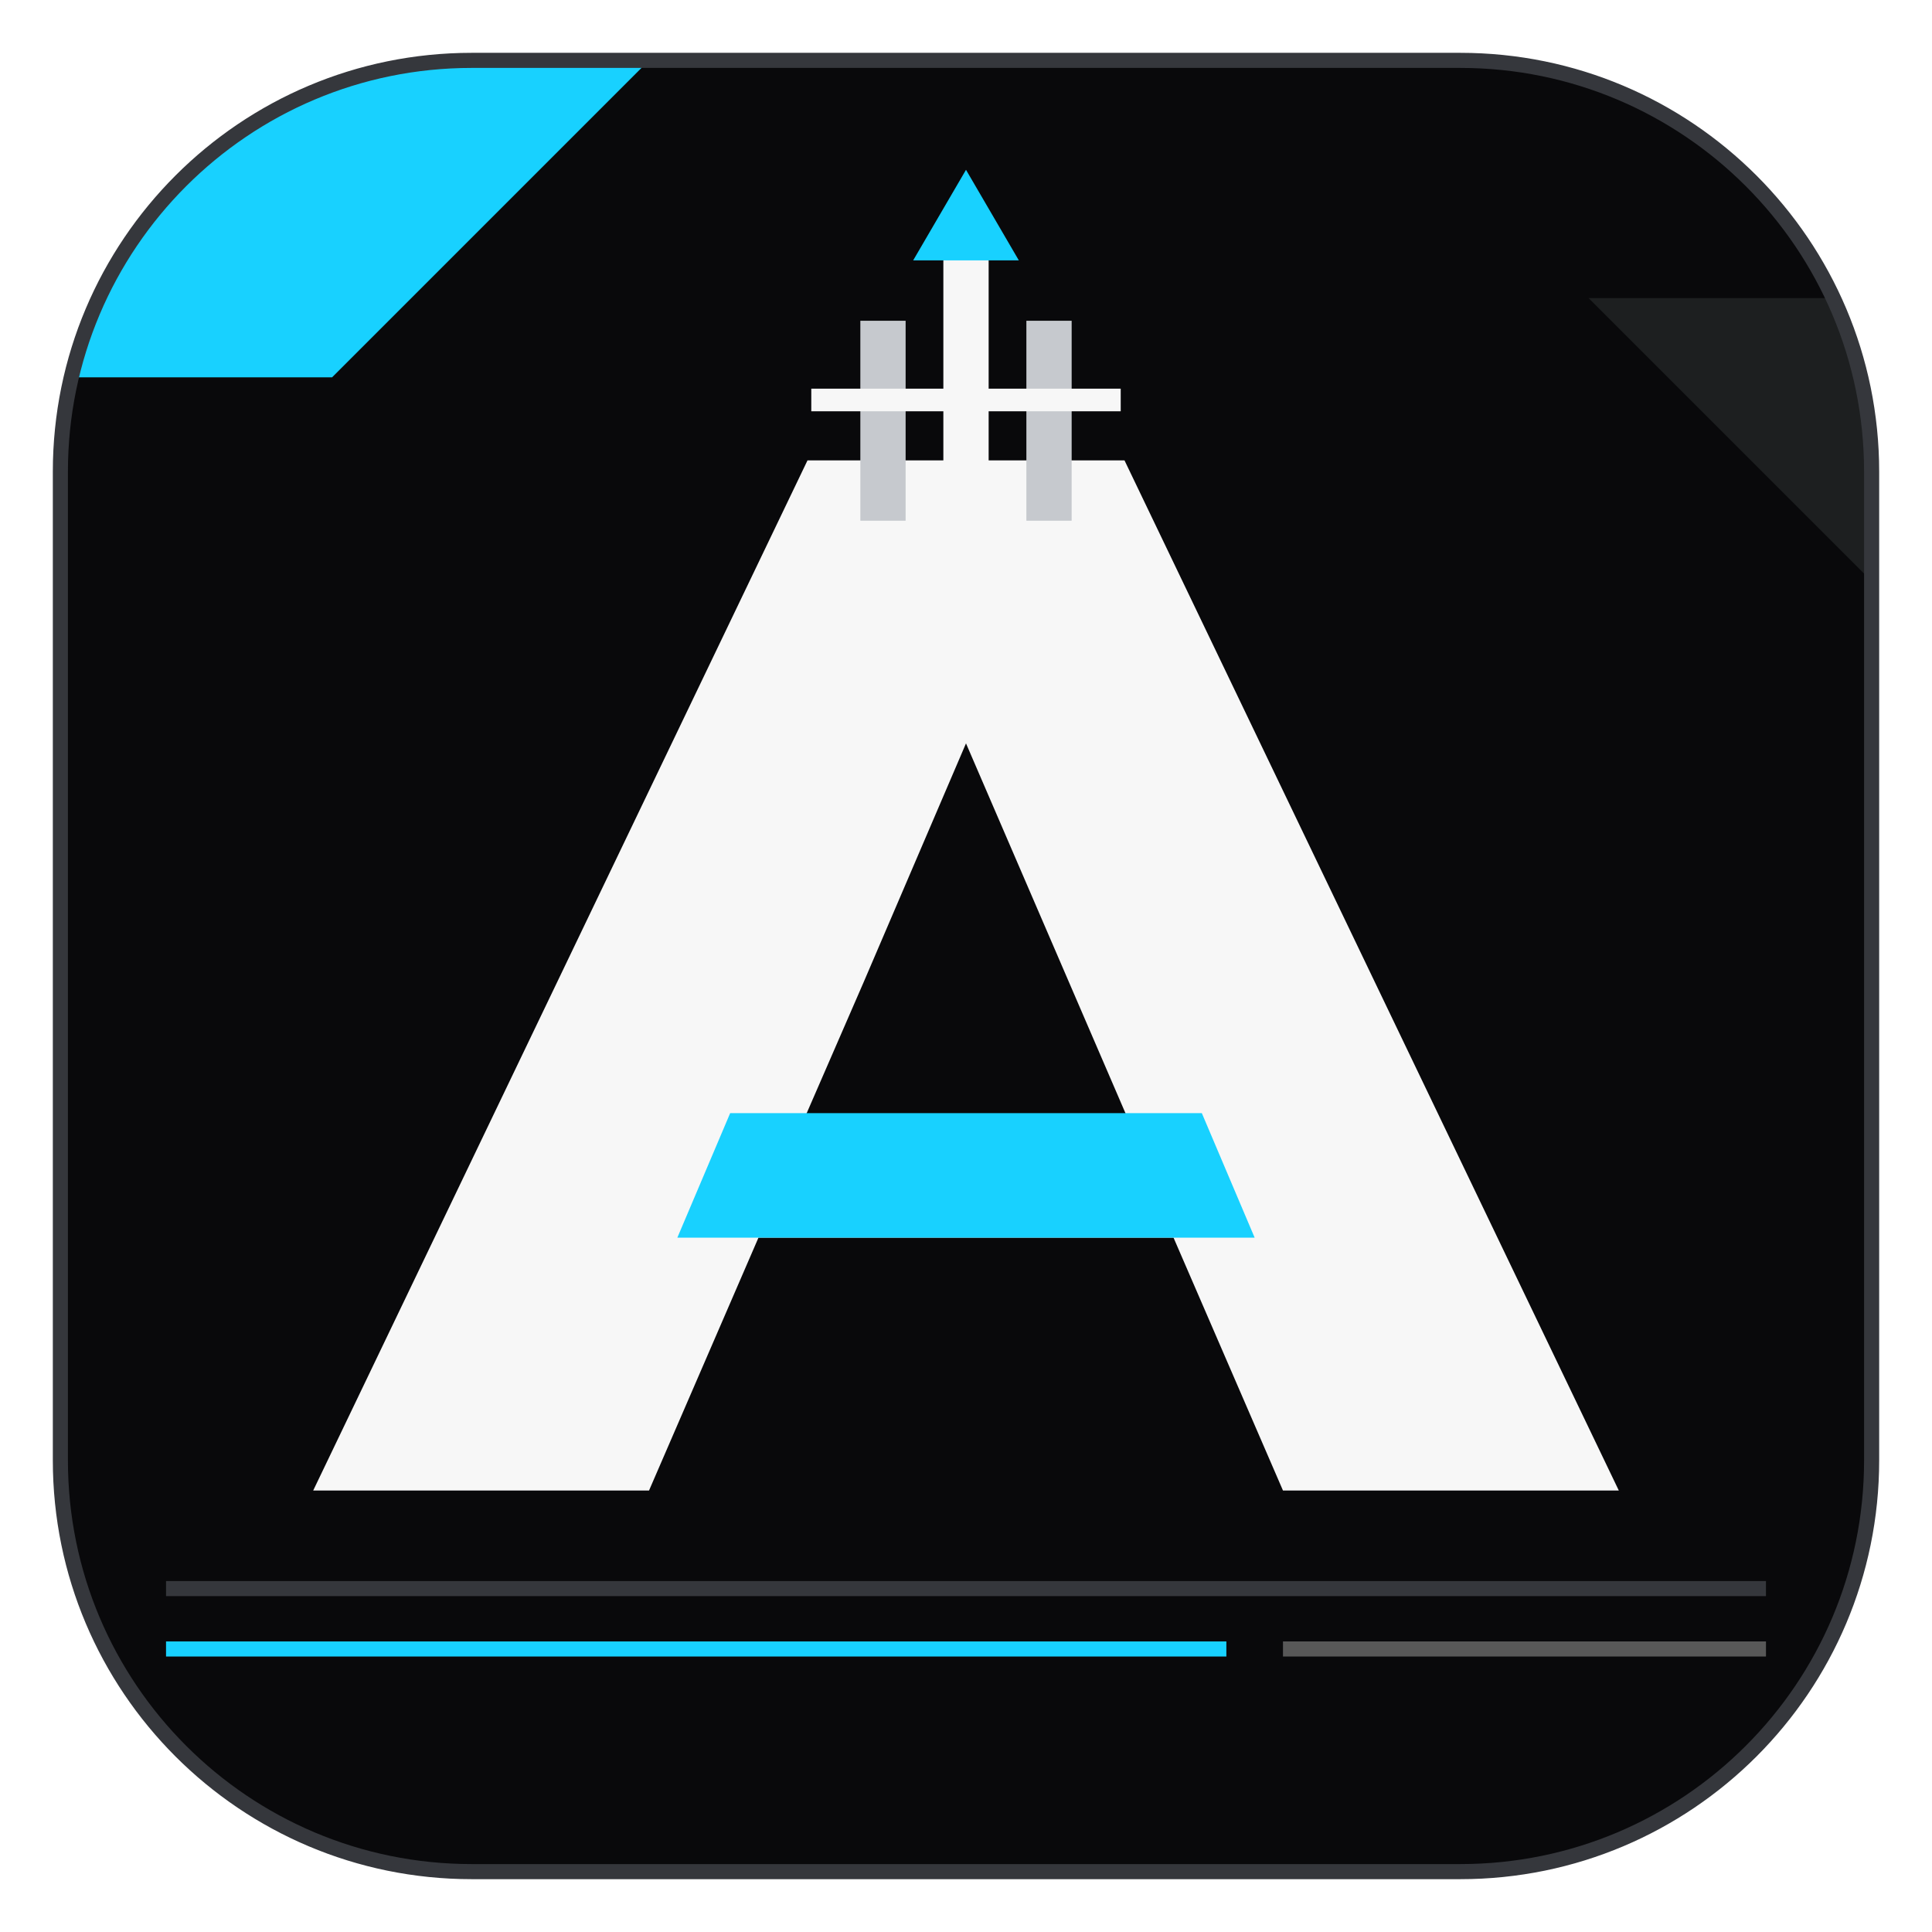
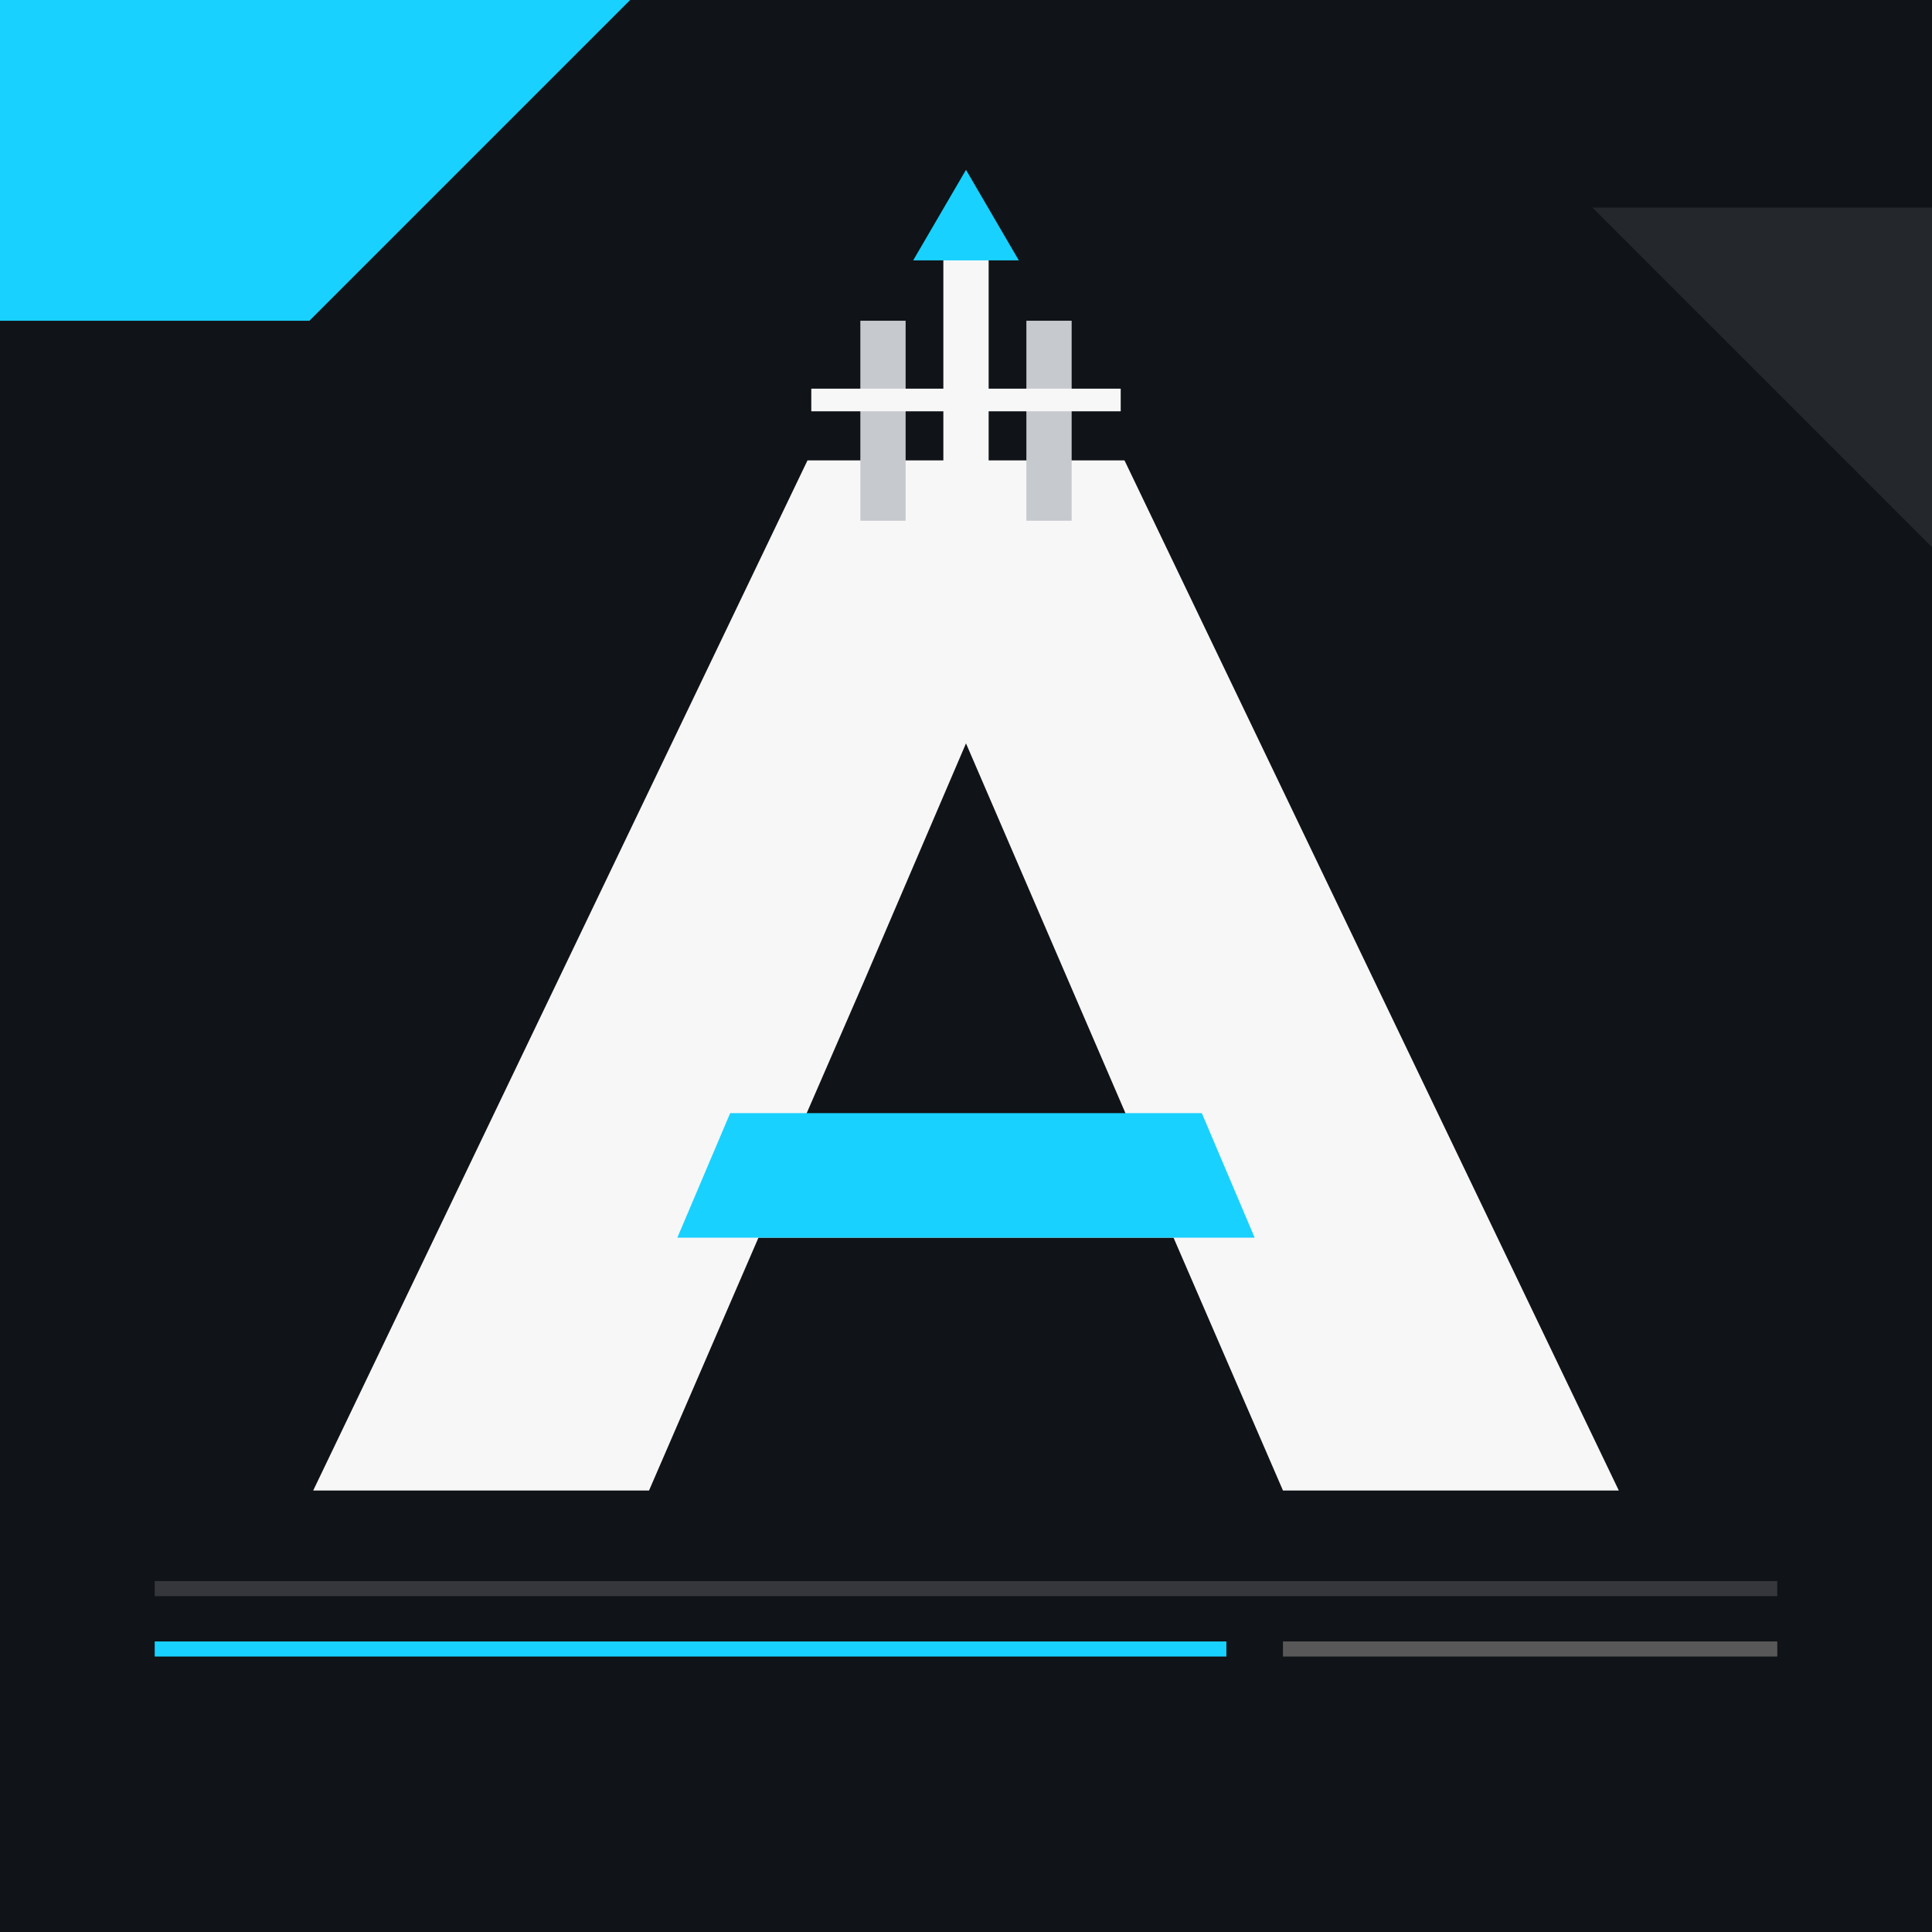
<svg xmlns="http://www.w3.org/2000/svg" width="1024" height="1024" viewBox="0 0 1024 1024">
-   <defs>
-     <clipPath id="tile">
-       <rect x="32" y="32" width="960" height="960" rx="218" />
-     </clipPath>
-   </defs>
-   <rect x="32" y="32" width="960" height="960" rx="218" fill="#09090b" />
-   <g clip-path="url(#tile)">
-     <path d="M32 32h312L176 200H32Z" fill="#18d1ff" />
-     <path d="M992 158v150L842 158Z" fill="#1d1f20" />
-     <path d="M88 842h848" fill="none" stroke="#35373c" stroke-width="8" />
-     <path d="M88 874h562" fill="none" stroke="#18d1ff" stroke-width="8" />
-     <path d="M680 874h256" fill="none" stroke="#585858" stroke-width="8" />
-     <path d="M166 790 428 244h168L858 790H680l-58-134H402l-58 134Zm292-270-40 92h188l-94-218Z" fill="#f7f7f7" fill-rule="evenodd" />
-     <path d="M387 590h250l28 66H359Z" fill="#18d1ff" />
-     <path d="M500 122h24v158h-24Z" fill="#f7f7f7" />
-     <path d="m512 90 28 48h-56Z" fill="#18d1ff" />
-     <path d="M456 170h24v106h-24ZM544 170h24v106h-24Z" fill="#c6c9ce" />
-     <path d="M430 212h164" fill="none" stroke="#f7f7f7" stroke-width="12" />
-   </g>
-   <rect x="32" y="32" width="960" height="960" rx="218" fill="none" stroke="#35373c" stroke-width="8" />
+   <rect width="1024" height="1024" fill="#101317" />
+   <path d="M0 0h334L164 170H0Z" fill="#18d1ff" />
+   <path d="M1024 110v180L844 110Z" fill="#24272c" />
+   <path d="M166 790 428 244h168L858 790H680l-58-134H402l-58 134Zm292-270-40 92h188l-94-218Z" fill="#f7f7f7" fill-rule="evenodd" />
+   <path d="M387 590h250l28 66H359Z" fill="#18d1ff" />
+   <path d="M500 122h24v158h-24Z" fill="#f7f7f7" />
+   <path d="m512 90 28 48h-56Z" fill="#18d1ff" />
+   <path d="M456 170h24v106h-24ZM544 170h24v106h-24Z" fill="#c6c9ce" />
+   <path d="M430 212h164" fill="none" stroke="#f7f7f7" stroke-width="12" />
+   <path d="M82 842h860" fill="none" stroke="#35373c" stroke-width="8" />
+   <path d="M82 874h568" fill="none" stroke="#18d1ff" stroke-width="8" />
+   <path d="M680 874h262" fill="none" stroke="#585858" stroke-width="8" />
</svg>
